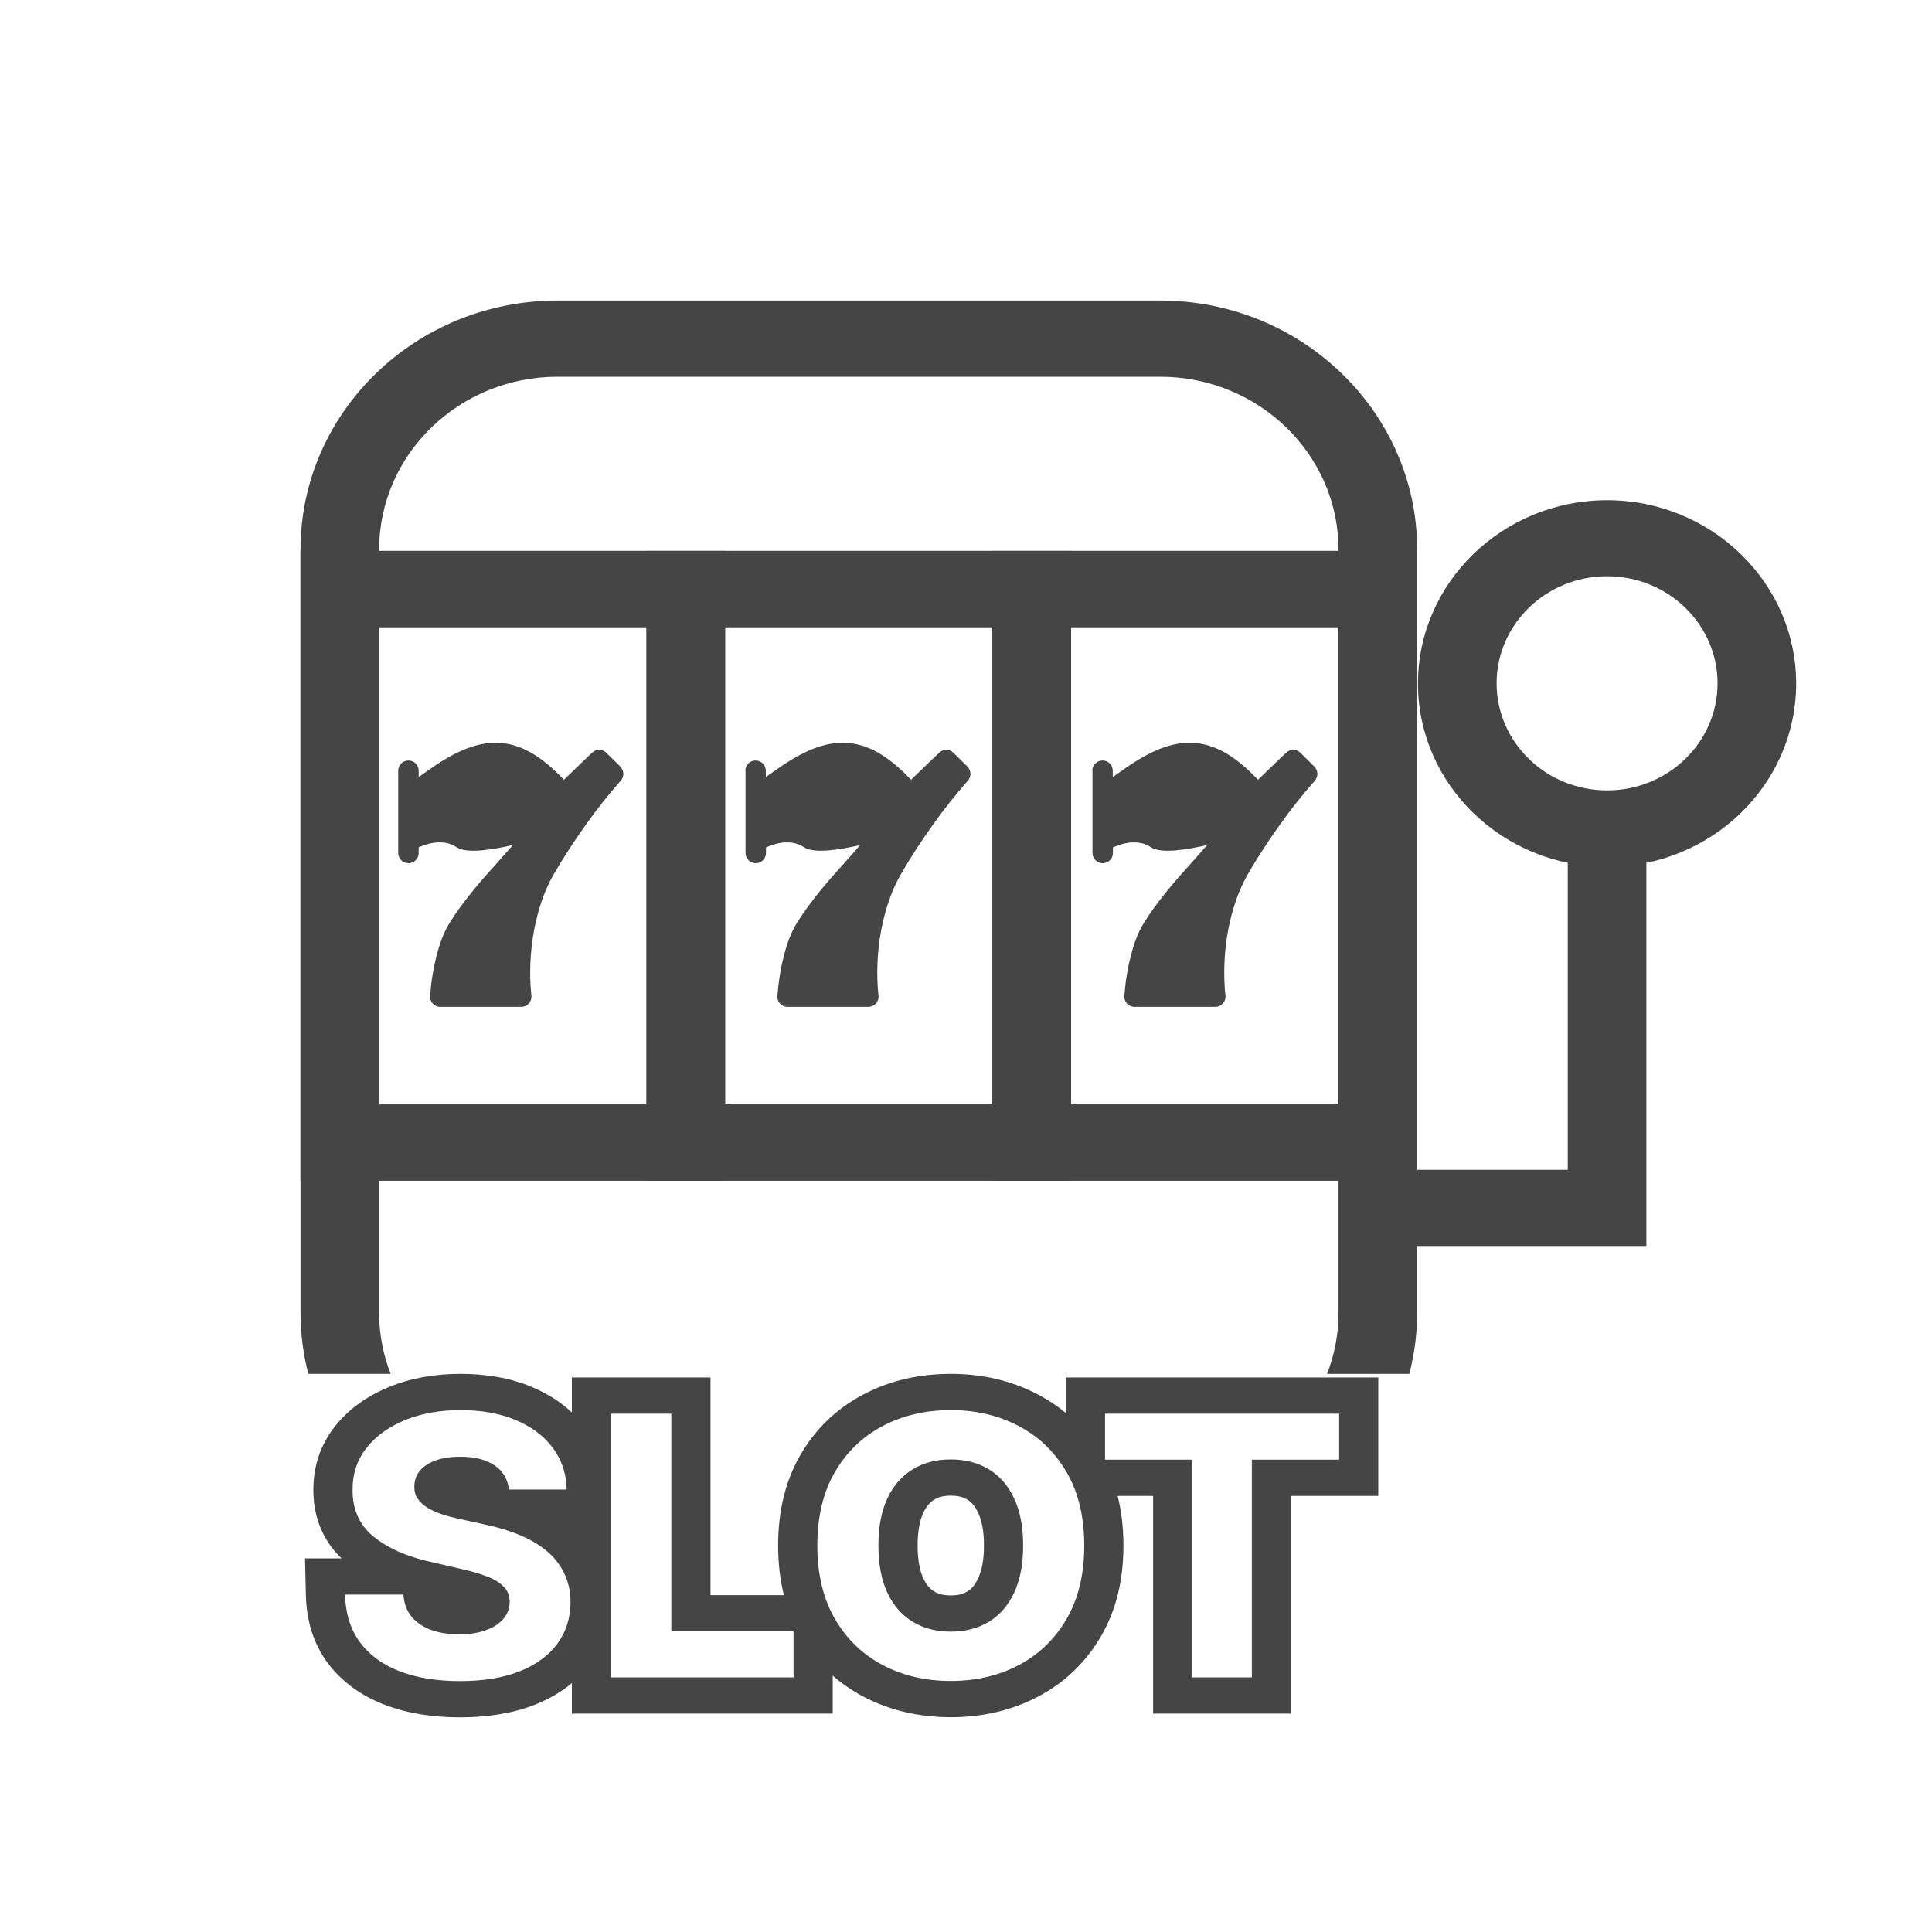
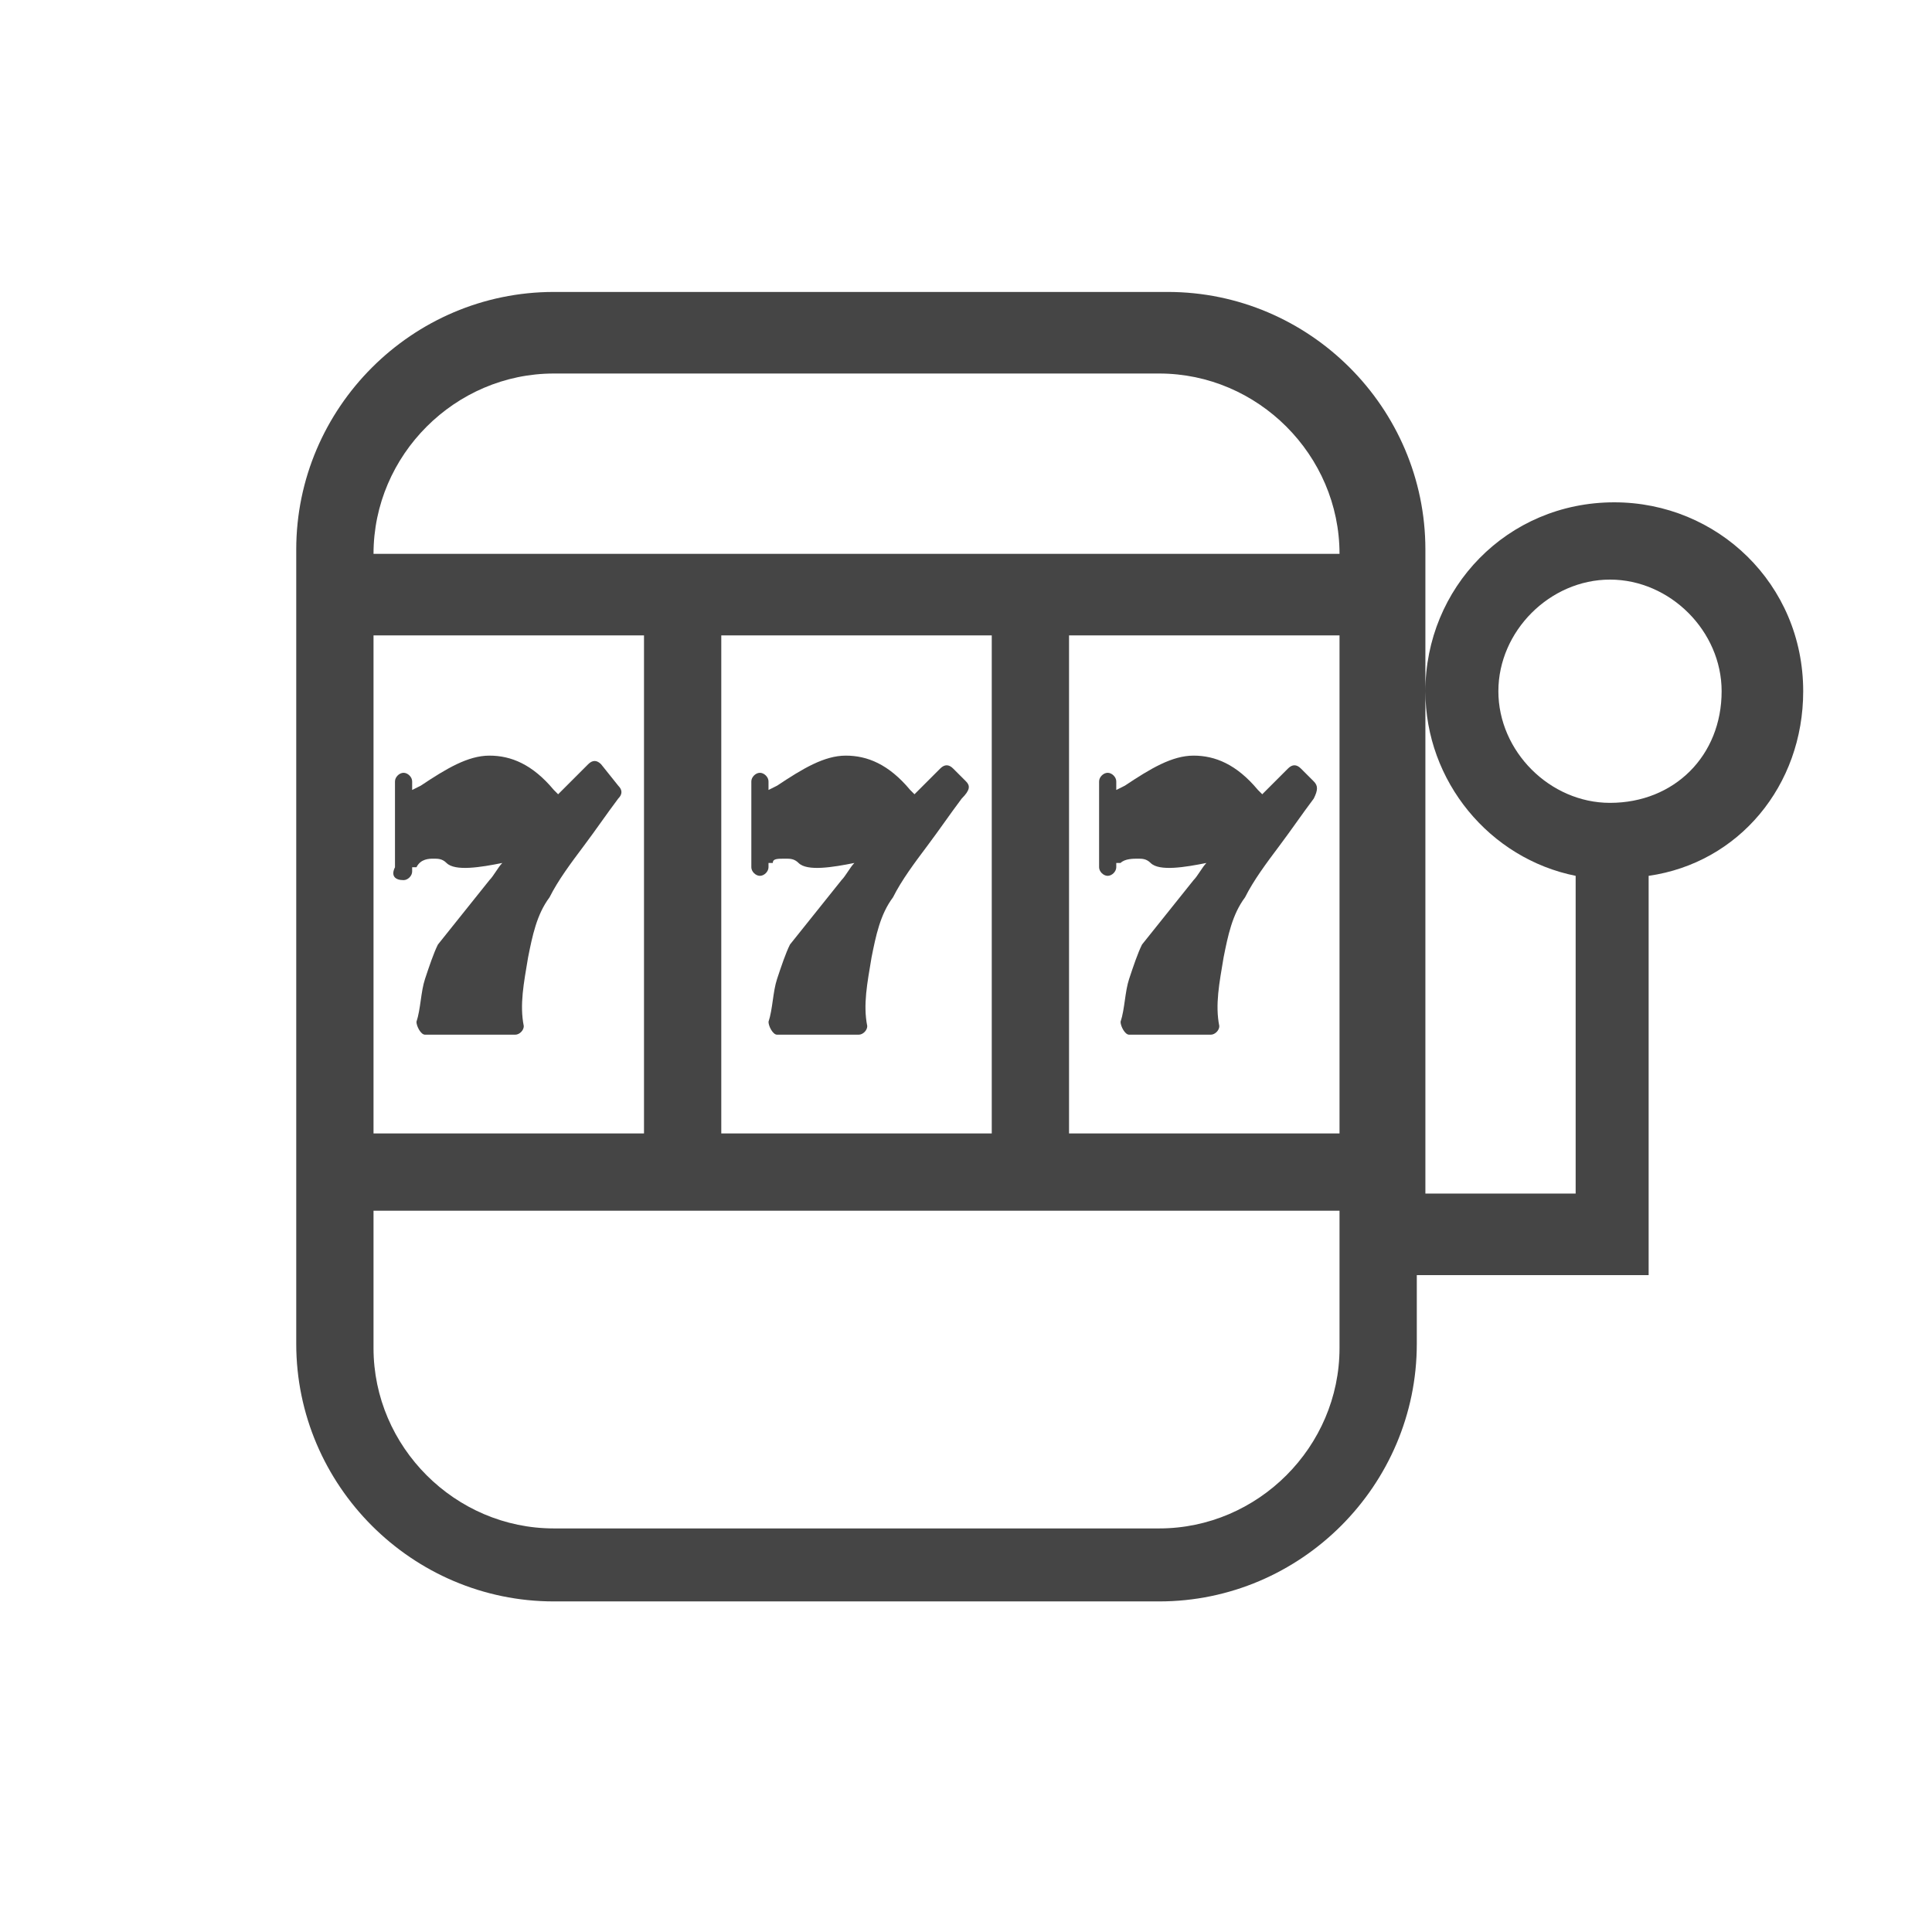
- <svg xmlns="http://www.w3.org/2000/svg" width="45" height="45" viewBox="0 0 45 45" fill="none">
-   <path fill-rule="evenodd" clip-rule="evenodd" d="M11.298 35.51L10.702 35.378C10.557 35.348 10.421 35.312 10.293 35.27C10.166 35.226 10.053 35.175 9.956 35.117C9.859 35.057 9.782 34.986 9.726 34.904C9.672 34.822 9.647 34.726 9.652 34.616C9.652 34.484 9.693 34.366 9.775 34.263C9.859 34.159 9.98 34.078 10.138 34.02C10.296 33.96 10.489 33.93 10.718 33.93C11.055 33.93 11.322 33.997 11.519 34.131C11.715 34.264 11.827 34.452 11.853 34.694H13.198C13.192 34.38 13.114 34.099 12.962 33.85C12.937 33.809 12.909 33.768 12.88 33.729C12.675 33.451 12.387 33.234 12.018 33.078C11.651 32.922 11.22 32.844 10.728 32.844C10.244 32.844 9.812 32.922 9.431 33.078C9.051 33.234 8.751 33.451 8.533 33.729C8.317 34.007 8.21 34.331 8.212 34.703C8.21 35.157 8.371 35.518 8.695 35.786C8.958 36.002 9.297 36.173 9.714 36.297C9.812 36.326 9.914 36.352 10.021 36.376L10.744 36.544C10.986 36.598 11.19 36.658 11.357 36.724C11.525 36.79 11.653 36.87 11.739 36.964C11.828 37.058 11.872 37.174 11.872 37.312C11.872 37.46 11.823 37.591 11.726 37.705C11.629 37.819 11.492 37.907 11.315 37.971C11.139 38.035 10.933 38.067 10.695 38.067C10.453 38.067 10.236 38.033 10.044 37.965C9.854 37.895 9.701 37.792 9.587 37.657C9.474 37.519 9.411 37.347 9.396 37.141H8.037C8.045 37.459 8.107 37.741 8.224 37.985C8.269 38.08 8.322 38.169 8.384 38.253C8.607 38.551 8.916 38.776 9.311 38.928C9.709 39.08 10.176 39.156 10.712 39.156C11.252 39.156 11.713 39.081 12.096 38.931C12.48 38.779 12.774 38.566 12.977 38.292C13.183 38.016 13.287 37.691 13.289 37.315C13.287 37.059 13.236 36.832 13.136 36.634C13.039 36.436 12.902 36.264 12.725 36.118C12.547 35.972 12.338 35.85 12.096 35.75C11.891 35.665 11.668 35.595 11.429 35.539C11.386 35.529 11.342 35.519 11.298 35.51ZM13.32 39.203C13.069 39.414 12.776 39.58 12.454 39.707L12.452 39.708C11.928 39.913 11.339 40 10.712 40C10.085 40 9.494 39.911 8.963 39.708L8.961 39.708C8.419 39.499 7.965 39.177 7.633 38.733L7.629 38.728C7.29 38.267 7.139 37.729 7.125 37.16L7.104 36.297H7.954C7.503 35.862 7.298 35.306 7.299 34.704C7.297 34.171 7.454 33.67 7.792 33.236L7.795 33.233C8.118 32.82 8.552 32.515 9.061 32.306C9.576 32.095 10.137 32 10.728 32C11.323 32 11.888 32.094 12.398 32.31C12.747 32.458 13.059 32.653 13.32 32.899V32.084H16.549V37.154H18.259C18.167 36.788 18.124 36.401 18.124 35.998C18.124 35.225 18.282 34.511 18.641 33.891C18.988 33.291 19.477 32.812 20.106 32.482C20.725 32.155 21.413 32 22.146 32C22.875 32 23.561 32.156 24.178 32.482C24.414 32.605 24.629 32.748 24.825 32.911V32.084H32.103V34.843H30.071V39.913H26.858V34.843H26.032C26.124 35.209 26.167 35.596 26.167 35.998C26.167 36.773 26.009 37.487 25.646 38.108C25.298 38.708 24.809 39.187 24.179 39.518L24.178 39.518C23.56 39.842 22.875 39.997 22.146 39.997C21.412 39.997 20.724 39.841 20.104 39.514C19.844 39.376 19.608 39.214 19.395 39.027V39.913H13.32V39.203ZM19.395 37.614C19.412 37.645 19.428 37.675 19.445 37.705C19.718 38.174 20.088 38.533 20.557 38.781C21.026 39.029 21.556 39.153 22.146 39.153C22.731 39.153 23.259 39.03 23.728 38.784C24.199 38.536 24.57 38.177 24.843 37.708C25.117 37.238 25.254 36.668 25.254 35.998C25.254 35.573 25.199 35.188 25.088 34.843C25.025 34.645 24.943 34.461 24.843 34.289C24.837 34.28 24.831 34.27 24.825 34.26C24.555 33.805 24.189 33.457 23.728 33.216C23.259 32.968 22.731 32.844 22.146 32.844C21.556 32.844 21.026 32.968 20.557 33.216C20.088 33.462 19.718 33.82 19.445 34.289C19.173 34.759 19.037 35.329 19.037 35.998C19.037 36.424 19.092 36.809 19.203 37.154C19.255 37.316 19.319 37.47 19.395 37.614ZM23.621 37.096C23.761 36.798 23.831 36.432 23.831 35.998C23.831 35.565 23.761 35.199 23.621 34.901C23.482 34.603 23.287 34.377 23.034 34.224C22.781 34.07 22.485 33.993 22.146 33.993C21.806 33.993 21.51 34.07 21.258 34.224C21.005 34.377 20.808 34.603 20.668 34.901C20.529 35.199 20.46 35.565 20.46 35.998C20.46 36.432 20.529 36.798 20.668 37.096C20.808 37.394 21.005 37.62 21.258 37.773C21.51 37.927 21.806 38.004 22.146 38.004C22.485 38.004 22.781 37.927 23.034 37.773C23.287 37.62 23.482 37.394 23.621 37.096ZM21.505 36.761C21.586 36.931 21.677 37.018 21.759 37.068C21.846 37.121 21.962 37.16 22.146 37.16C22.329 37.16 22.446 37.121 22.532 37.068C22.613 37.019 22.703 36.933 22.782 36.763L22.784 36.758C22.86 36.596 22.919 36.353 22.919 35.998C22.919 35.644 22.86 35.401 22.784 35.239L22.782 35.234C22.703 35.064 22.613 34.978 22.532 34.929C22.446 34.876 22.329 34.837 22.146 34.837C21.962 34.837 21.846 34.876 21.759 34.929C21.677 34.979 21.586 35.066 21.505 35.236C21.43 35.4 21.373 35.644 21.373 35.998C21.373 36.353 21.43 36.597 21.505 36.761ZM27.771 33.999V39.069H29.158V33.999H31.191V32.928H25.738V33.999H27.771ZM15.636 37.998V32.928H14.233V39.069H18.483V37.998H15.636Z" fill="#454545" />
-   <path fill-rule="evenodd" clip-rule="evenodd" d="M32.825 32C32.944 31.545 33.008 31.07 33.009 30.58V12.801C33.009 9.601 30.321 7 27.025 7H12.984C9.683 7 7 9.601 7 12.801V30.58C7 31.07 7.063 31.545 7.182 32H9.098C8.926 31.558 8.831 31.079 8.831 30.58V12.801C8.831 10.582 10.695 8.775 12.984 8.775H27.025C29.314 8.775 31.177 10.582 31.177 12.801V30.58C31.177 31.079 31.083 31.558 30.91 32H32.825Z" fill="#454545" />
-   <path d="M33.004 27.5H7V12.832H33.004V27.5ZM8.831 25.725H31.173V14.607H8.831V25.725Z" fill="#454545" />
-   <path d="M16.889 27.5H7V12.832H16.889V27.5ZM8.831 25.725H15.058V14.607H8.831V25.725Z" fill="#454545" />
-   <path d="M33.004 27.5H23.115V12.832H33.004V27.5ZM24.947 25.725H31.173V14.607H24.947V25.725Z" fill="#454545" />
-   <path d="M24.947 27.5H15.058V12.832H24.947V27.5ZM16.889 25.725H23.115V14.607H16.889V25.725Z" fill="#454545" />
-   <path d="M9.275 17.949C9.275 17.82 9.385 17.714 9.513 17.714C9.646 17.714 9.752 17.82 9.752 17.949V18.1L9.953 17.958C10.525 17.55 11.015 17.31 11.514 17.301C12.022 17.292 12.508 17.527 13.048 18.073L13.135 18.162L13.776 17.545L13.79 17.536C13.881 17.439 14.032 17.439 14.124 17.536L14.449 17.856V17.86C14.536 17.945 14.545 18.087 14.458 18.184C14.179 18.499 13.904 18.846 13.648 19.205C13.373 19.591 13.117 19.982 12.901 20.359C12.682 20.732 12.53 21.189 12.439 21.668C12.347 22.17 12.325 22.698 12.375 23.173C12.379 23.191 12.379 23.199 12.379 23.213C12.379 23.346 12.27 23.452 12.141 23.452H10.255H10.237C10.109 23.443 10.008 23.328 10.017 23.199C10.04 22.898 10.09 22.551 10.177 22.232C10.246 21.957 10.347 21.699 10.47 21.5C10.8 20.971 11.207 20.51 11.619 20.053C11.729 19.933 11.835 19.809 11.944 19.684C11.45 19.795 10.873 19.889 10.635 19.733C10.525 19.662 10.411 19.627 10.292 19.622H10.283C10.136 19.613 9.99 19.644 9.839 19.702L9.825 19.706L9.752 19.738V19.871C9.752 20.004 9.642 20.106 9.513 20.106C9.385 20.106 9.275 19.999 9.275 19.871V17.949Z" fill="#454545" />
-   <path d="M17.36 17.949C17.36 17.82 17.47 17.714 17.598 17.714C17.731 17.714 17.837 17.82 17.837 17.949V18.1L18.038 17.958C18.61 17.55 19.1 17.31 19.599 17.301C20.107 17.292 20.593 17.527 21.133 18.073L21.22 18.162L21.861 17.545L21.875 17.536C21.966 17.439 22.117 17.439 22.209 17.536L22.534 17.856V17.86C22.621 17.945 22.63 18.087 22.543 18.184C22.264 18.499 21.989 18.846 21.733 19.205C21.458 19.591 21.201 19.982 20.986 20.359C20.767 20.732 20.616 21.189 20.524 21.668C20.432 22.17 20.409 22.698 20.46 23.173C20.464 23.191 20.464 23.199 20.464 23.213C20.464 23.346 20.355 23.452 20.226 23.452H18.345H18.326C18.198 23.443 18.097 23.328 18.107 23.199C18.13 22.898 18.18 22.551 18.267 22.232C18.335 21.957 18.436 21.699 18.56 21.5C18.89 20.971 19.297 20.51 19.709 20.053C19.819 19.933 19.924 19.809 20.034 19.684C19.54 19.795 18.963 19.889 18.725 19.733C18.615 19.662 18.5 19.627 18.381 19.622H18.377C18.23 19.613 18.084 19.644 17.933 19.702L17.919 19.706L17.841 19.738V19.871C17.841 20.004 17.731 20.106 17.603 20.106C17.475 20.106 17.365 19.999 17.365 19.871V17.949H17.36Z" fill="#454545" />
-   <path d="M25.441 17.949C25.441 17.82 25.551 17.714 25.68 17.714C25.812 17.714 25.918 17.82 25.918 17.949V18.1L26.119 17.958C26.691 17.55 27.181 17.31 27.68 17.301C28.188 17.292 28.674 17.527 29.214 18.073L29.301 18.162L29.942 17.545L29.956 17.536C30.047 17.439 30.198 17.439 30.29 17.536L30.615 17.856V17.86C30.702 17.945 30.711 18.087 30.624 18.184C30.345 18.499 30.07 18.846 29.814 19.205C29.539 19.591 29.282 19.982 29.067 20.359C28.848 20.732 28.697 21.189 28.605 21.668C28.513 22.17 28.491 22.698 28.541 23.173C28.545 23.191 28.545 23.199 28.545 23.213C28.545 23.346 28.436 23.452 28.307 23.452H26.426H26.407C26.279 23.443 26.178 23.328 26.188 23.199C26.21 22.898 26.261 22.551 26.348 22.232C26.417 21.957 26.517 21.699 26.641 21.5C26.971 20.971 27.378 20.51 27.79 20.053C27.9 19.933 28.005 19.809 28.115 19.684C27.621 19.795 27.044 19.889 26.806 19.733C26.696 19.662 26.581 19.627 26.462 19.622H26.458C26.311 19.613 26.165 19.644 26.014 19.702L26 19.706L25.922 19.738V19.871C25.922 20.004 25.812 20.106 25.684 20.106C25.556 20.106 25.446 19.999 25.446 19.871V17.949H25.441Z" fill="#454545" />
-   <path d="M38.347 29.022H32.089V27.247H36.516V19.498H38.347V29.022Z" fill="#454545" />
-   <path d="M37.432 20.19C35.001 20.19 33.027 18.273 33.027 15.921C33.027 13.568 35.005 11.651 37.432 11.651C39.858 11.651 41.836 13.568 41.836 15.921C41.836 18.273 39.863 20.19 37.432 20.19ZM37.432 13.422C36.012 13.422 34.859 14.54 34.859 15.916C34.859 17.292 36.012 18.41 37.432 18.41C38.851 18.41 40.005 17.292 40.005 15.916C40.005 14.54 38.851 13.422 37.432 13.422Z" fill="#454545" />
+ <svg xmlns="http://www.w3.org/2000/svg" version="1.1" id="圖層_1" x="0px" y="0px" viewBox="0 0 45 45" style="enable-background:new 0 0 45 45;" xml:space="preserve">
+   <style type="text/css">
+ 	.st0{fill:#454545;}
+ </style>
+   <g>
+     <path class="st0" d="M9.4,20.5c0.1,0,0.2-0.1,0.2-0.2v-0.1l0.1,0l0,0C9.8,20,10,20,10.1,20h0c0.1,0,0.2,0,0.3,0.1   c0.2,0.2,0.8,0.1,1.3,0c-0.1,0.1-0.2,0.3-0.3,0.4c-0.4,0.5-0.8,1-1.2,1.5c-0.1,0.2-0.2,0.5-0.3,0.8c-0.1,0.3-0.1,0.7-0.2,1   c0,0.1,0.1,0.3,0.2,0.3h0H12c0.1,0,0.2-0.1,0.2-0.2c0,0,0,0,0,0c-0.1-0.5,0-1,0.1-1.6c0.1-0.5,0.2-1,0.5-1.4   c0.2-0.4,0.5-0.8,0.8-1.2c0.3-0.4,0.5-0.7,0.8-1.1c0.1-0.1,0.1-0.2,0-0.3v0L14,17.8c-0.1-0.1-0.2-0.1-0.3,0l0,0L13,18.5l-0.1-0.1   c-0.5-0.6-1-0.8-1.5-0.8c-0.5,0-1,0.3-1.6,0.7l-0.2,0.1v-0.2c0-0.1-0.1-0.2-0.2-0.2c-0.1,0-0.2,0.1-0.2,0.2v2   C9.1,20.4,9.2,20.5,9.4,20.5z" />
+     <path class="st0" d="M22.5,18.2l-0.3-0.3c-0.1-0.1-0.2-0.1-0.3,0l0,0l-0.6,0.6l-0.1-0.1c-0.5-0.6-1-0.8-1.5-0.8   c-0.5,0-1,0.3-1.6,0.7l-0.2,0.1v-0.2c0-0.1-0.1-0.2-0.2-0.2c-0.1,0-0.2,0.1-0.2,0.2v2c0,0.1,0.1,0.2,0.2,0.2c0.1,0,0.2-0.1,0.2-0.2   v-0.1l0.1,0l0,0C18,20,18.1,20,18.3,20h0c0.1,0,0.2,0,0.3,0.1c0.2,0.2,0.8,0.1,1.3,0c-0.1,0.1-0.2,0.3-0.3,0.4   c-0.4,0.5-0.8,1-1.2,1.5c-0.1,0.2-0.2,0.5-0.3,0.8c-0.1,0.3-0.1,0.7-0.2,1c0,0.1,0.1,0.3,0.2,0.3h0h1.9c0.1,0,0.2-0.1,0.2-0.2   c0,0,0,0,0,0c-0.1-0.5,0-1,0.1-1.6c0.1-0.5,0.2-1,0.5-1.4c0.2-0.4,0.5-0.8,0.8-1.2c0.3-0.4,0.5-0.7,0.8-1.1   C22.6,18.4,22.6,18.3,22.5,18.2L22.5,18.2z" />
+     <path class="st0" d="M30.6,18.2l-0.3-0.3c-0.1-0.1-0.2-0.1-0.3,0l0,0l-0.6,0.6l-0.1-0.1c-0.5-0.6-1-0.8-1.5-0.8   c-0.5,0-1,0.3-1.6,0.7l-0.2,0.1v-0.2c0-0.1-0.1-0.2-0.2-0.2c-0.1,0-0.2,0.1-0.2,0.2v2c0,0.1,0.1,0.2,0.2,0.2c0.1,0,0.2-0.1,0.2-0.2   v-0.1l0.1,0l0,0c0.1-0.1,0.3-0.1,0.4-0.1h0c0.1,0,0.2,0,0.3,0.1c0.2,0.2,0.8,0.1,1.3,0c-0.1,0.1-0.2,0.3-0.3,0.4   c-0.4,0.5-0.8,1-1.2,1.5c-0.1,0.2-0.2,0.5-0.3,0.8c-0.1,0.3-0.1,0.7-0.2,1c0,0.1,0.1,0.3,0.2,0.3h0h1.9c0.1,0,0.2-0.1,0.2-0.2   c0,0,0,0,0,0c-0.1-0.5,0-1,0.1-1.6c0.1-0.5,0.2-1,0.5-1.4c0.2-0.4,0.5-0.8,0.8-1.2c0.3-0.4,0.5-0.7,0.8-1.1   C30.7,18.4,30.7,18.3,30.6,18.2L30.6,18.2z" />
+     <path class="st0" d="M42,16.1c0-2.5-2-4.4-4.4-4.4c-2.5,0-4.4,2-4.4,4.4c0,2.1,1.5,3.9,3.5,4.3v7.4h-3.5v-15v0c0-3.3-2.7-6-6-6   H12.9c-3.3,0-6,2.7-6,6v0v15.3v3.2c0,3.3,2.7,6,6,6H27c3.3,0,6-2.7,6-6v-1.6h5.4v-9.3C40.5,20.1,42,18.3,42,16.1z M14.9,26.4H8.7   V14.8h6.3V26.4z M16.8,14.8h6.3v11.6h-6.3V14.8z M24.9,14.8h6.3v11.6h-6.3V14.8z M8.7,12.9c0-2.3,1.9-4.2,4.2-4.2H27   c2.3,0,4.2,1.9,4.2,4.2v0h-6.3h-1.8h-6.3h-1.8L8.7,12.9L8.7,12.9z M27,35.6H12.9c-2.3,0-4.2-1.9-4.2-4.2v-3.2h6.3h1.8h6.3h1.8h6.3   v3.2C31.2,33.7,29.3,35.6,27,35.6z M37.5,18.7c-1.4,0-2.6-1.2-2.6-2.6c0-1.4,1.2-2.6,2.6-2.6c1.4,0,2.6,1.2,2.6,2.6   C40.1,17.6,39,18.7,37.5,18.7z" />
+   </g>
</svg>
